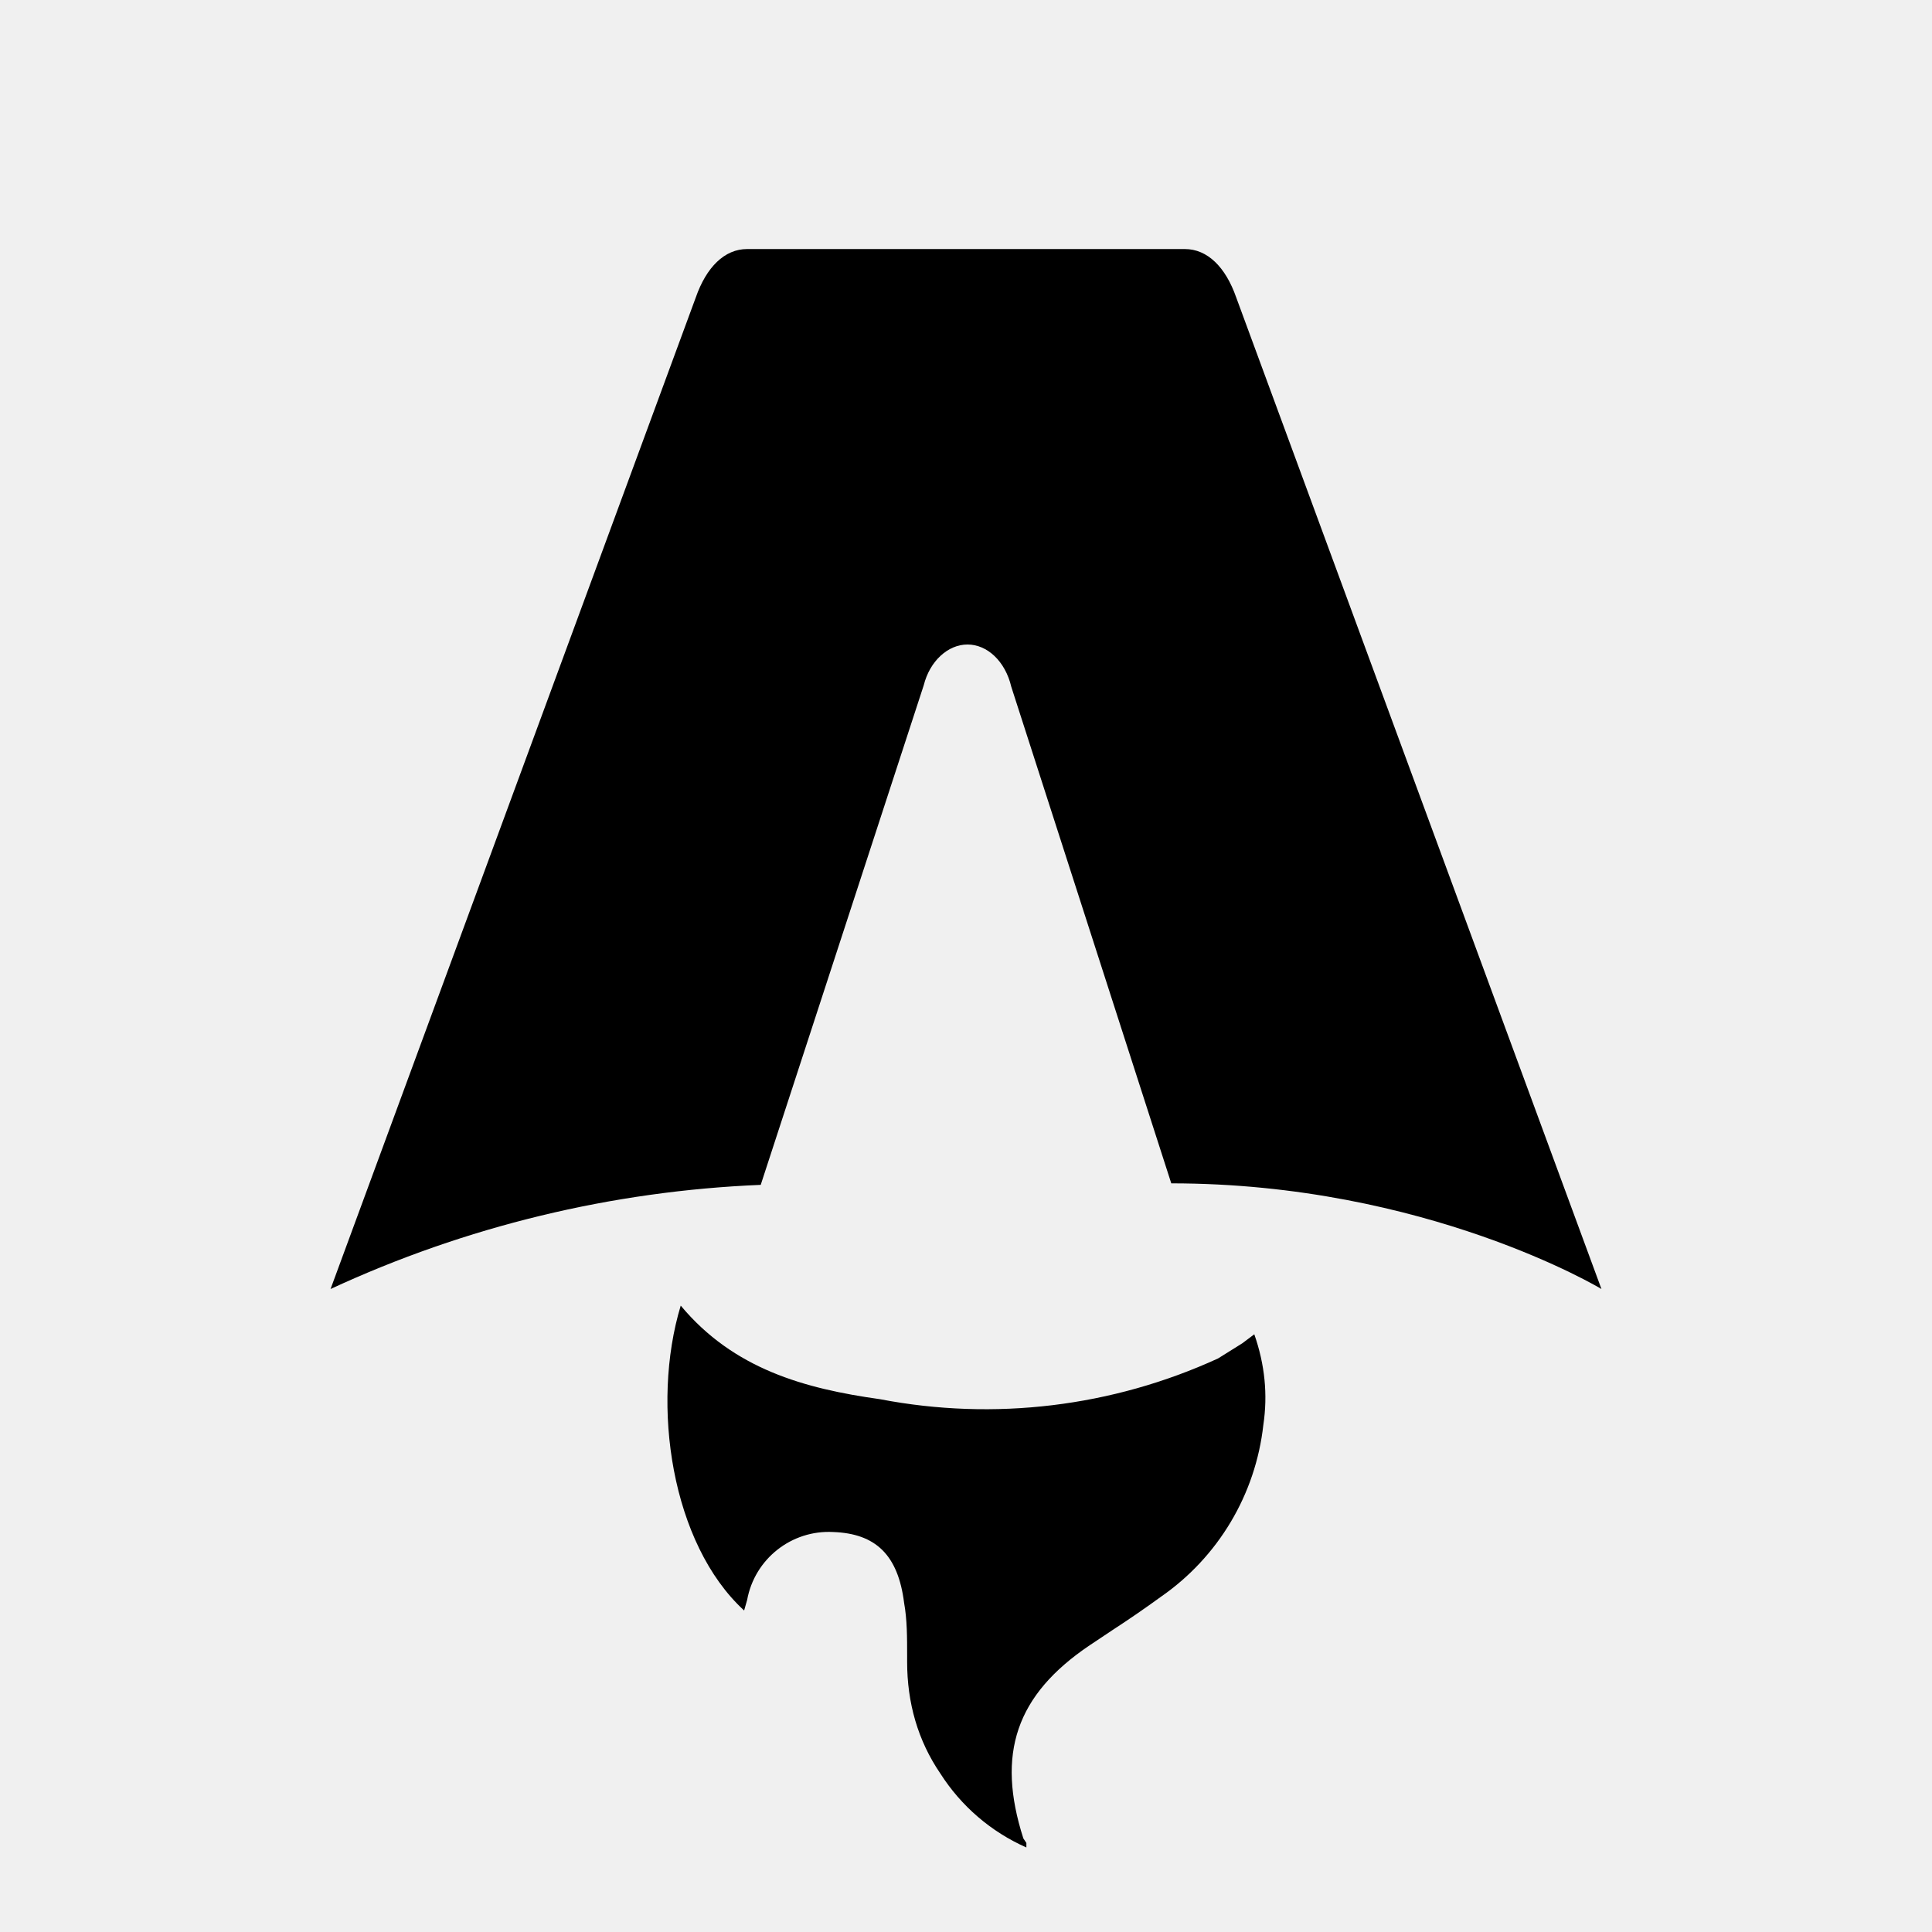
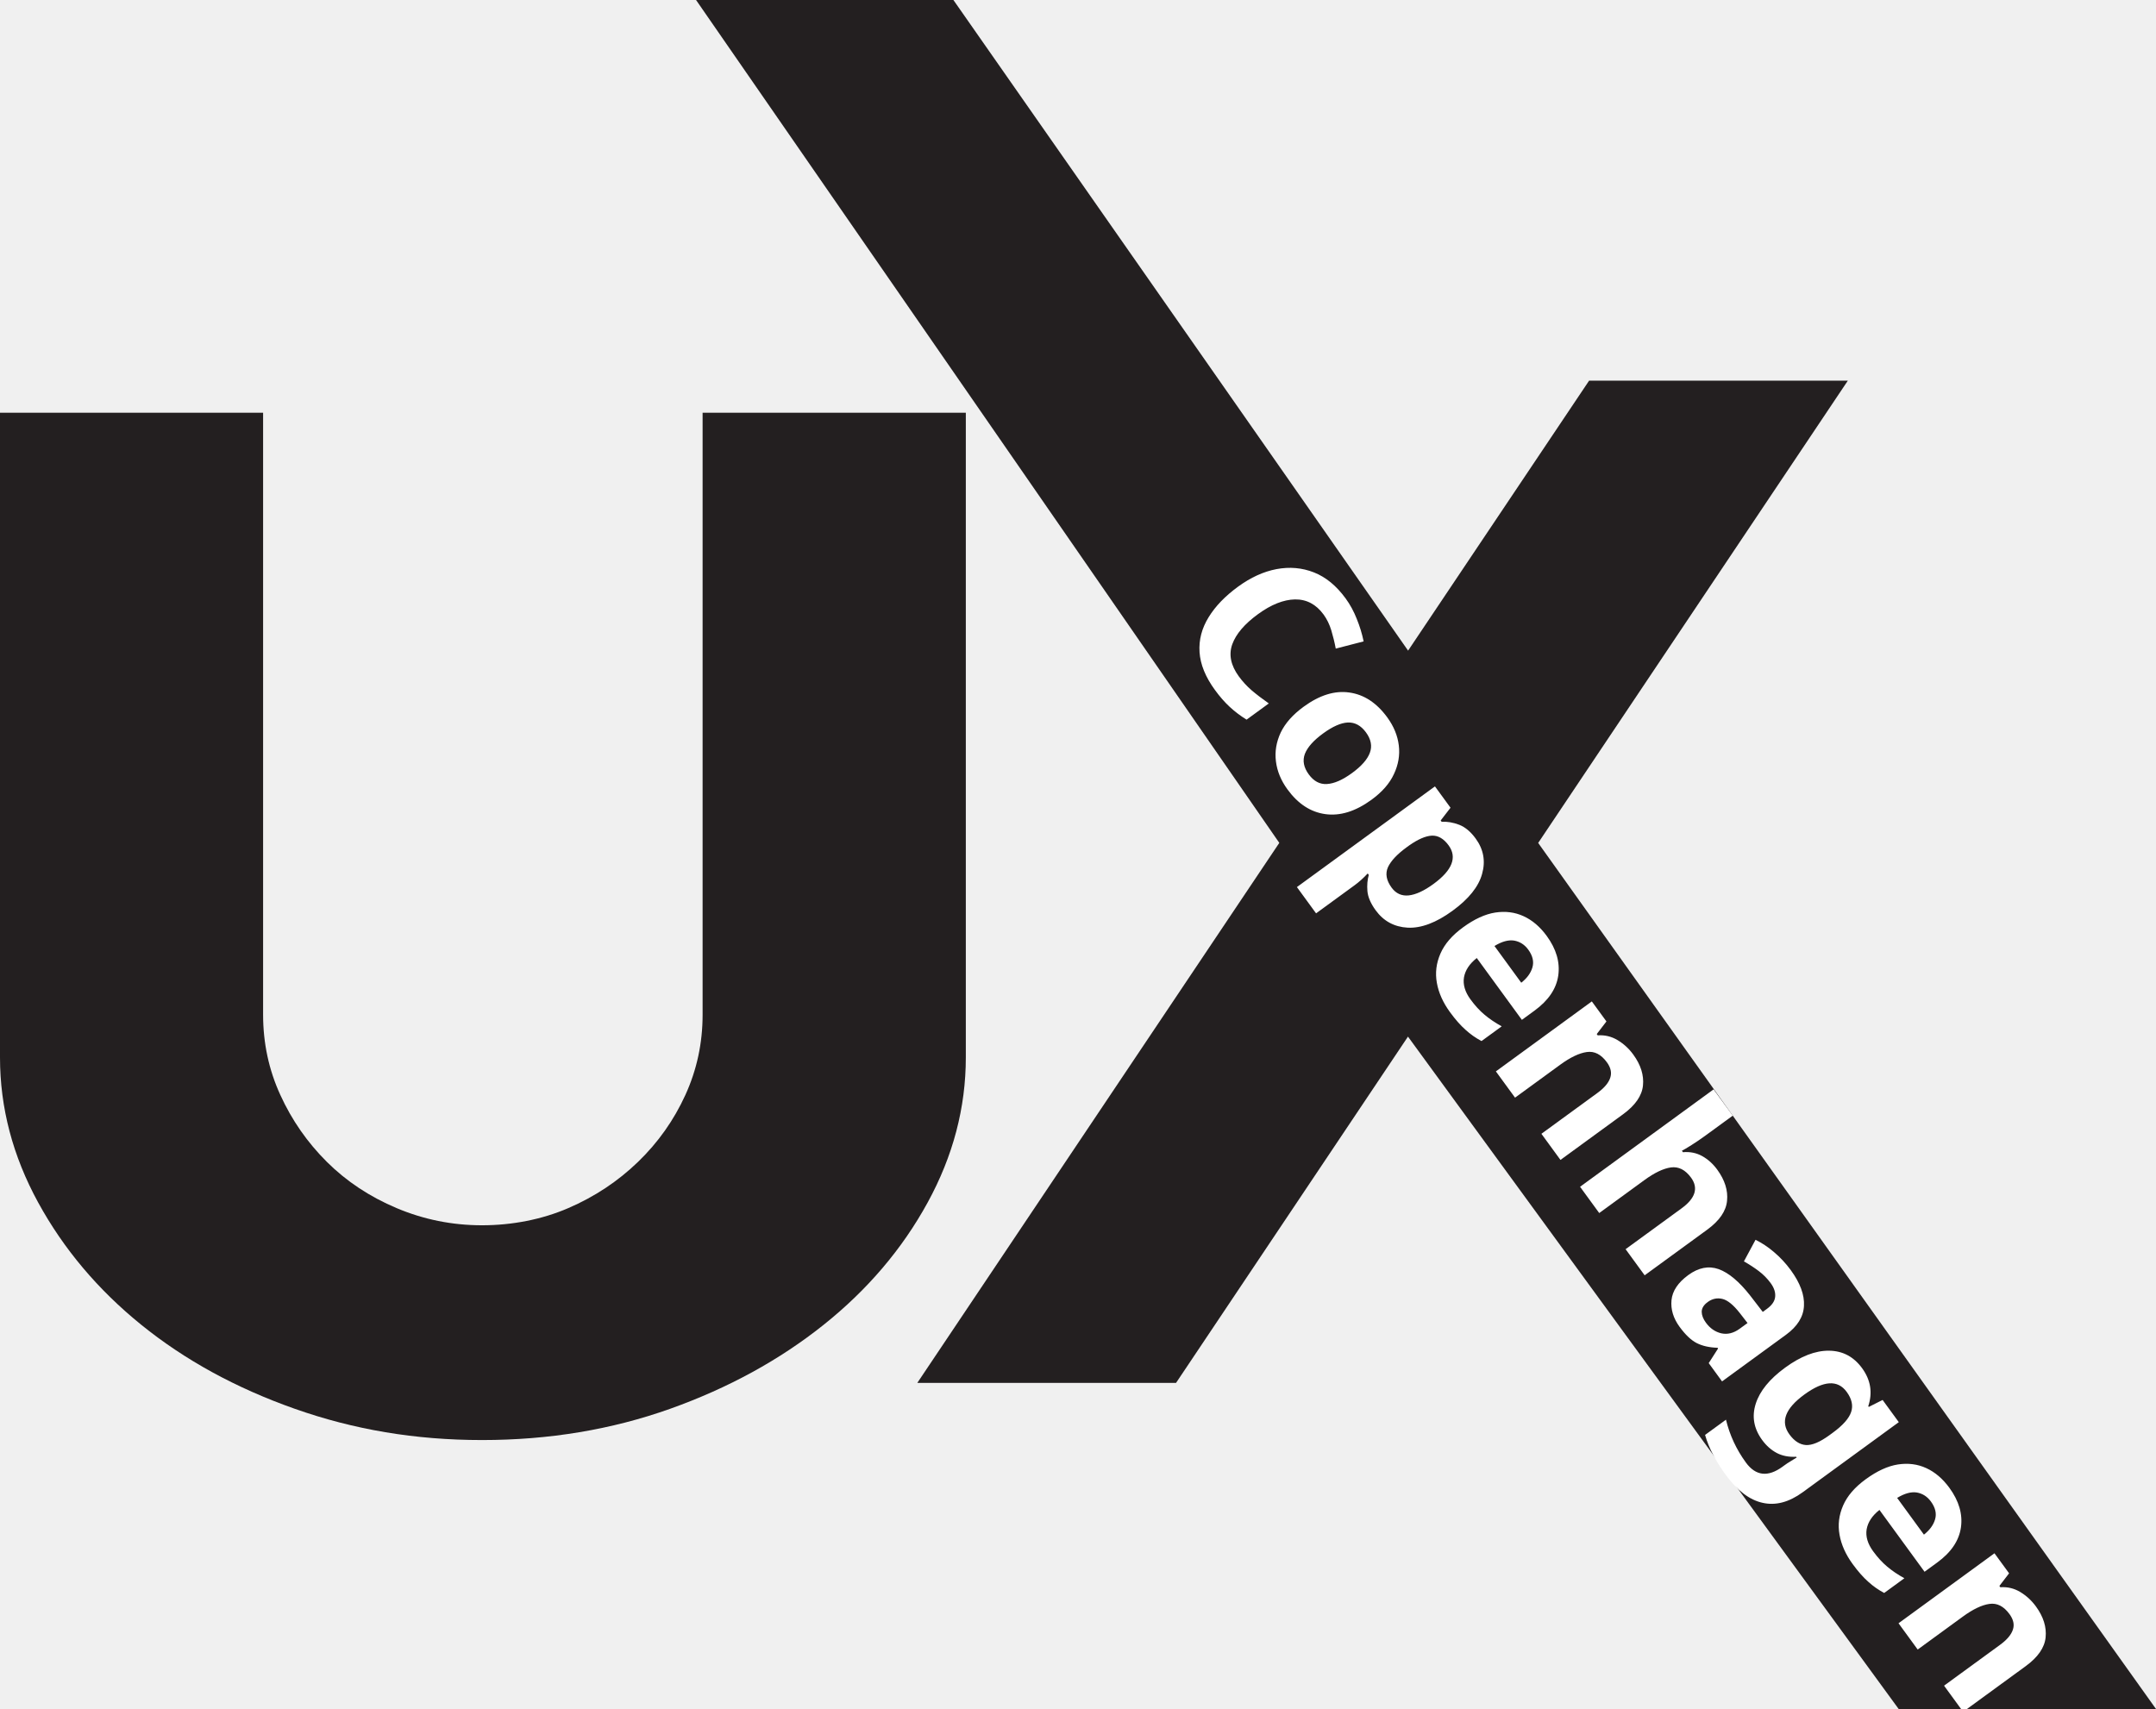
- <svg xmlns="http://www.w3.org/2000/svg" fill="none" viewBox="0 0 128 128">
-   <path d="M50.4 78.5a75.1 75.1 0 0 0-28.5 6.9l24.2-65.7c.7-2 1.9-3.2 3.4-3.2h29c1.5 0 2.7 1.2 3.4 3.2l24.2 65.7s-11.6-7-28.5-7L67 45.5c-.4-1.7-1.6-2.8-2.9-2.8-1.3 0-2.5 1.1-2.9 2.7L50.4 78.5Zm-1.1 28.2Zm-4.2-20.2c-2 6.6-.6 15.8 4.2 20.2a17.5 17.5 0 0 1 .2-.7 5.5 5.5 0 0 1 5.7-4.5c2.8.1 4.3 1.5 4.7 4.7.2 1.1.2 2.3.2 3.5v.4c0 2.7.7 5.2 2.2 7.4a13 13 0 0 0 5.7 4.9v-.3l-.2-.3c-1.8-5.6-.5-9.5 4.4-12.8l1.5-1a73 73 0 0 0 3.2-2.2 16 16 0 0 0 6.8-11.4c.3-2 .1-4-.6-6l-.8.6-1.6 1a37 37 0 0 1-22.4 2.7c-5-.7-9.7-2-13.2-6.2Z" />
-   <style>
-         path { fill: #000; }
-         @media (prefers-color-scheme: dark) {
-             path { fill: #FFF; }
-         }
+ <svg xmlns="http://www.w3.org/2000/svg" id="Layer_2" data-name="Layer 2" viewBox="0 0 187.49 148.64">
+   <defs>
+     <style>
+       .cls-1 {
+         fill: #fff;
+         font-family: Kollektif-Bold, Kollektif;
+         font-size: 18.91px;
+         font-weight: 700;
+       }
+ 
+       .cls-2 {
+         fill: #231f20;
+         stroke-width: 0px;
+       }
    </style>
+   </defs>
+   <g id="Layer_1-2" data-name="Layer 1">
+     <g>
+       <g>
+         <path class="cls-2" d="m61.11,35.9h22.88v56.07c0,4.37-1.11,8.58-3.32,12.62-2.21,4.04-5.23,7.59-9.05,10.64-3.82,3.05-8.27,5.49-13.34,7.3-5.08,1.81-10.53,2.72-16.36,2.72s-11.16-.91-16.29-2.72c-5.13-1.81-9.57-4.25-13.34-7.3-3.77-3.05-6.76-6.6-8.97-10.64-2.21-4.04-3.32-8.25-3.32-12.62v-56.07h22.88v52.35c0,2.48.5,4.81,1.5,6.99,1,2.19,2.35,4.13,4.05,5.82,1.7,1.69,3.72,3.03,6.07,4.02s4.82,1.49,7.42,1.49,5.2-.5,7.49-1.49c2.3-.99,4.32-2.33,6.07-4.02,1.75-1.69,3.12-3.63,4.12-5.82,1-2.19,1.5-4.52,1.5-6.99v-52.35Z" />
+         <path class="cls-2" d="m133.76,73.31l53.73,75.33h-22.38l-42.67-58.48-20.17,30.12h-22.5l31.48-46.97L60.53,0h22.38l39.54,56.59,15.74-23.48h22.5l-26.93,40.21Z" />
+       </g>
+       <text class="cls-1" transform="translate(101.58 54.11) rotate(53.89)">
+         <tspan x="0" y="0">Copenhagen</tspan>
+       </text>
+     </g>
+   </g>
</svg>
